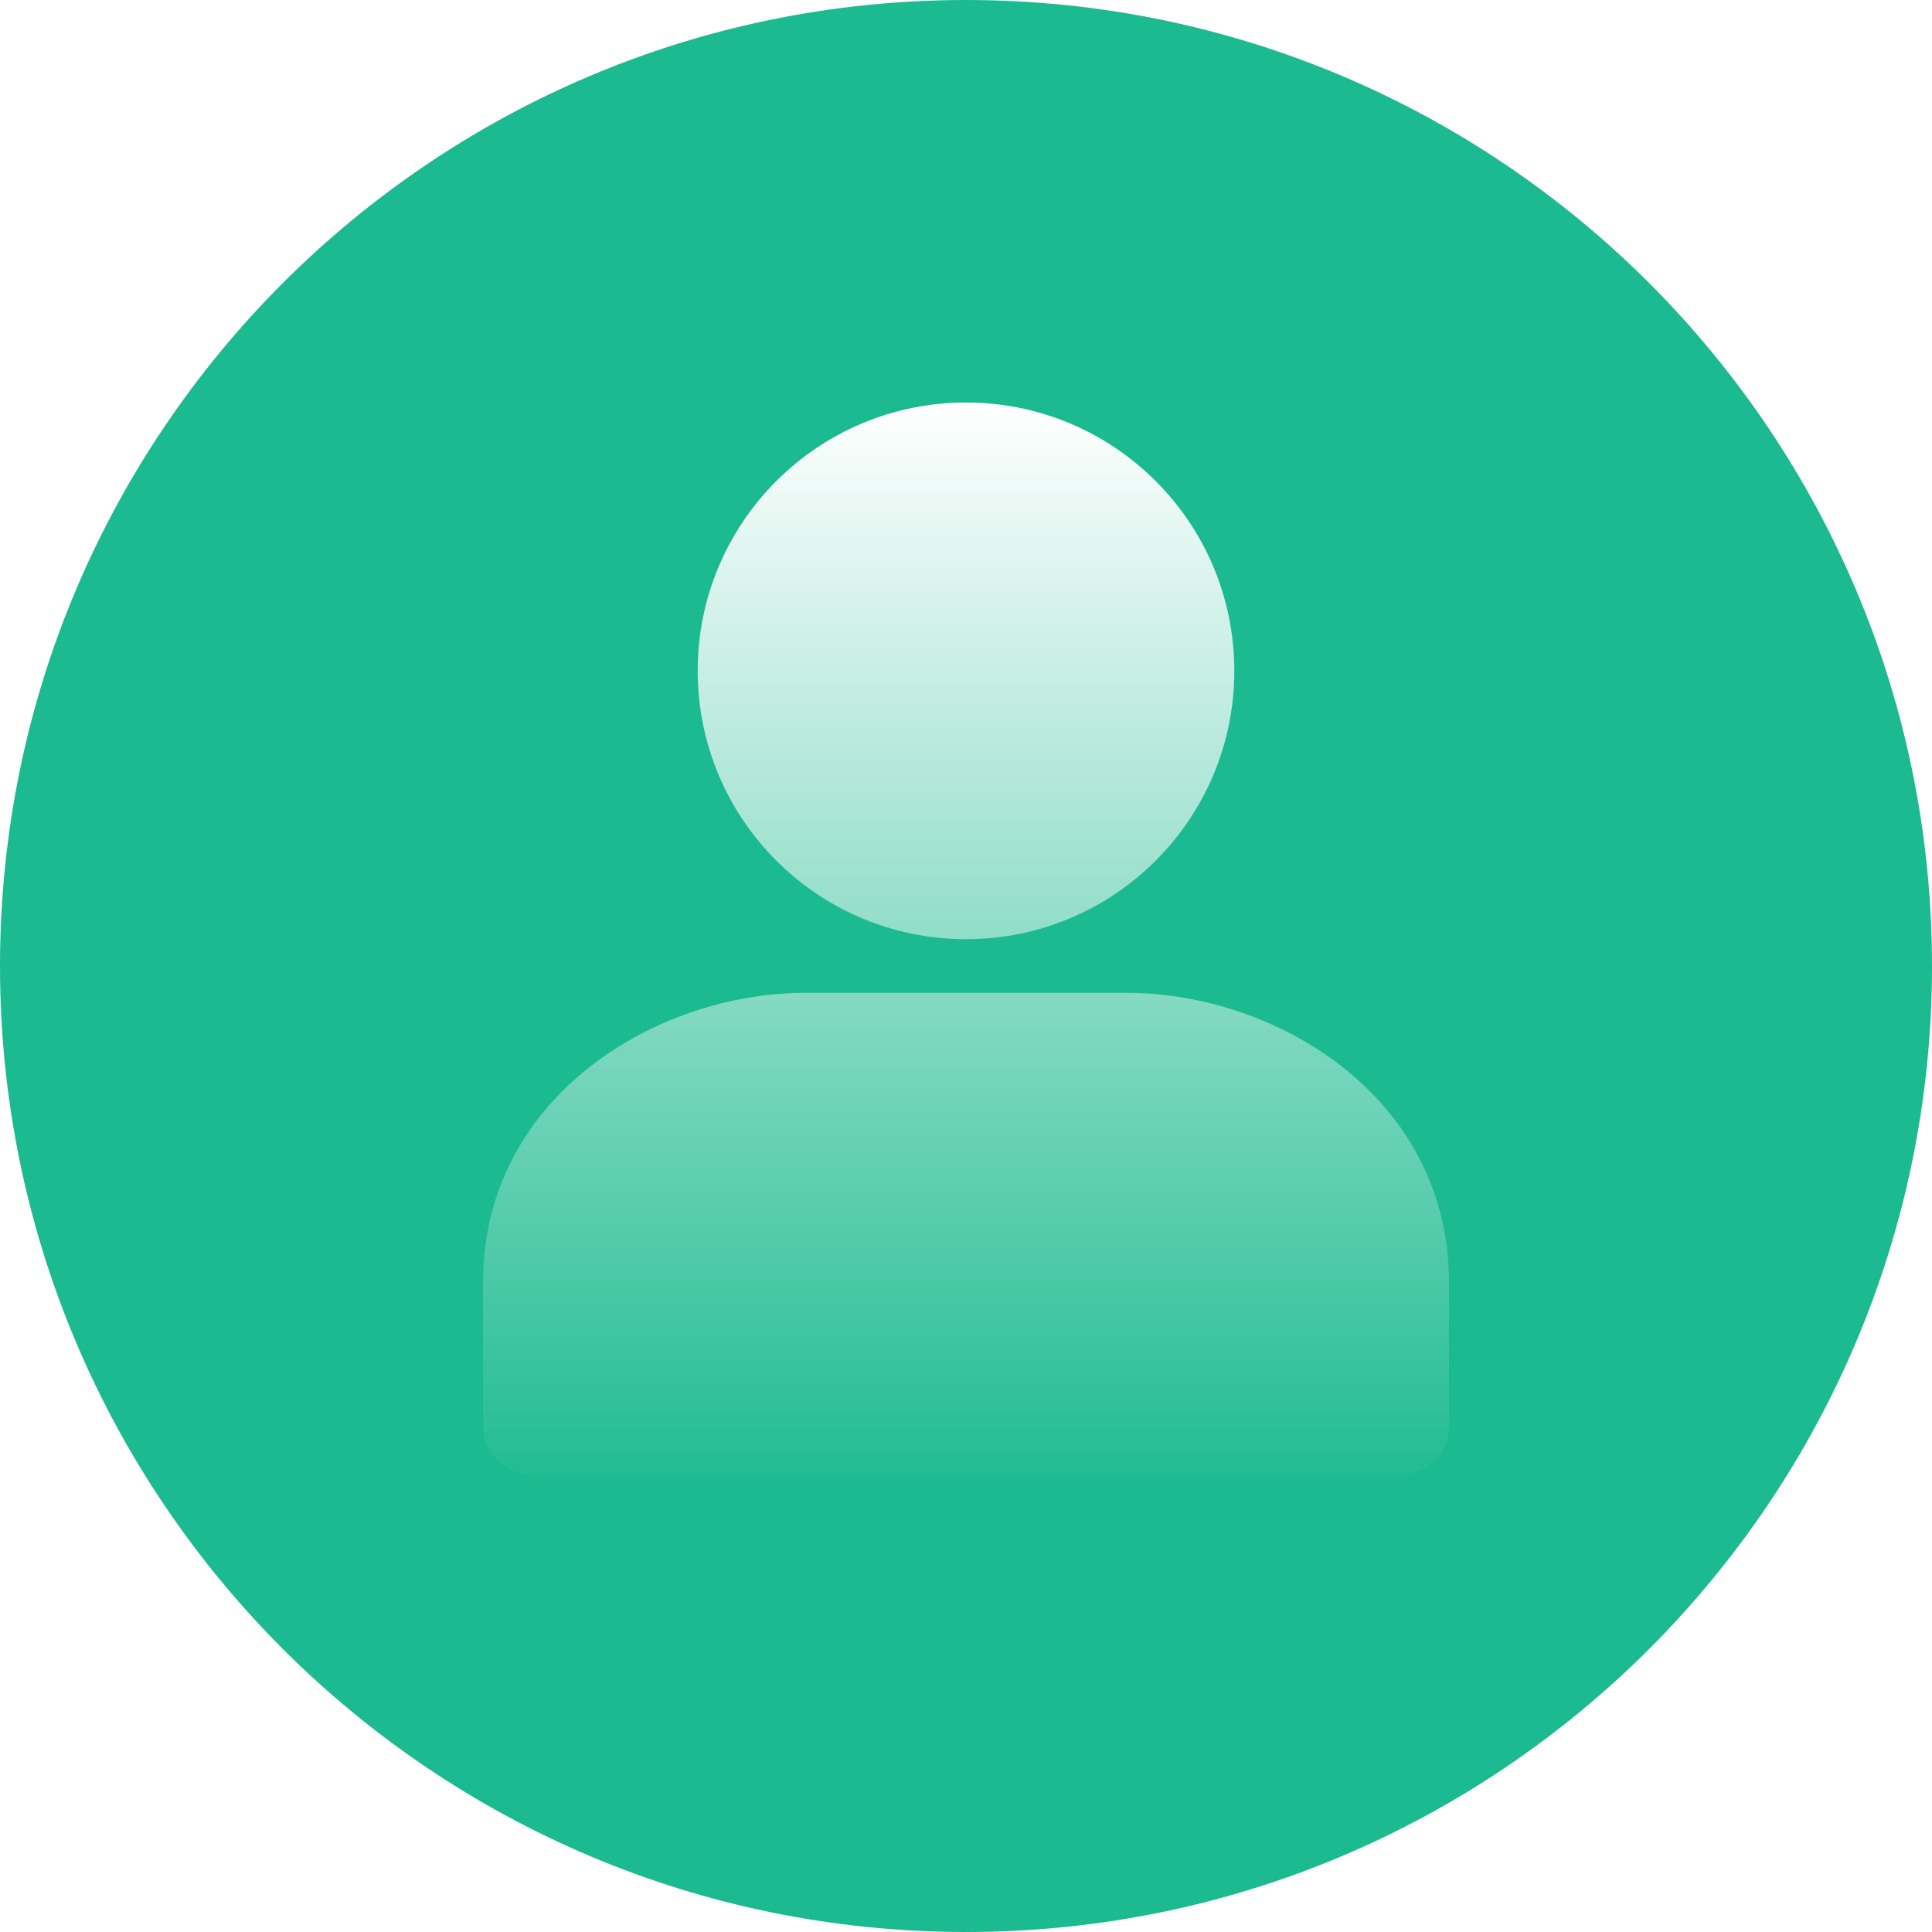
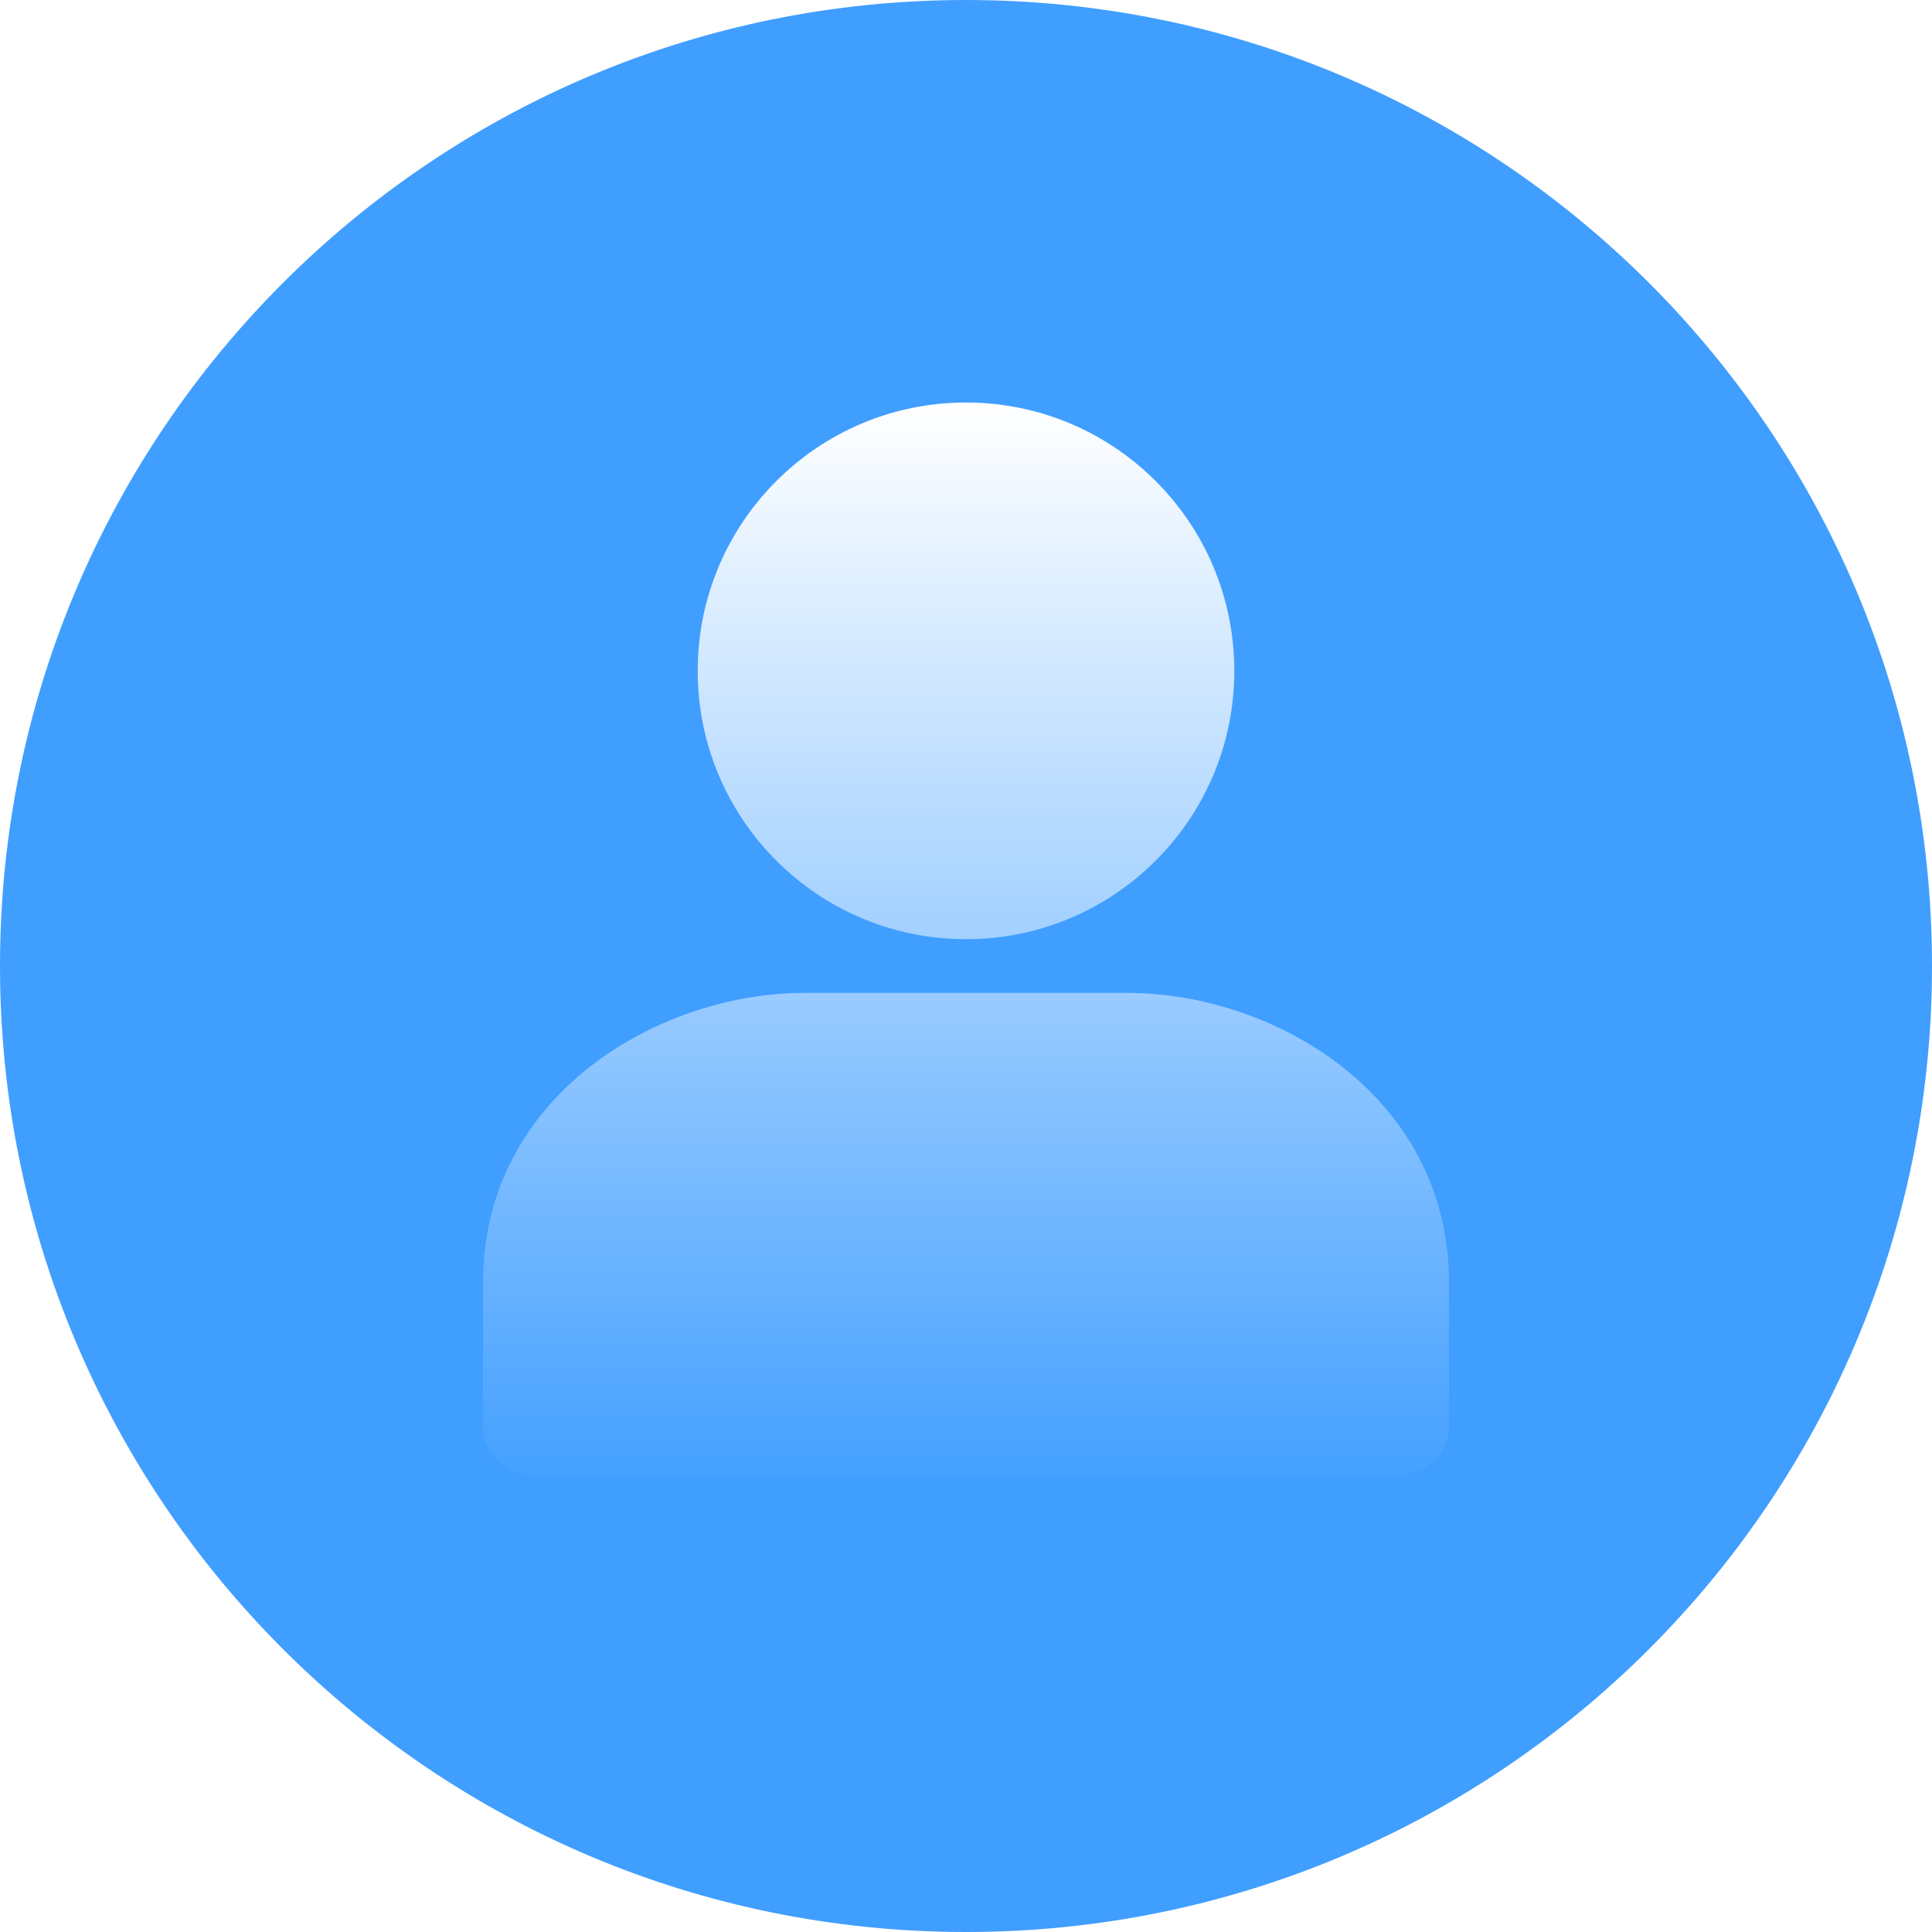
<svg xmlns="http://www.w3.org/2000/svg" width="32" height="32" viewBox="0 0 32 32" fill="none">
-   <circle cx="16" cy="16" r="16" fill="#1CBA90" />
+   <circle cx="16" cy="16" r="16" fill="#409eff" />
  <path d="M18.667 16.445H13.333C10.879 16.445 8 18.161 8 21.244V23.645C8 24.086 8.398 24.445 8.889 24.445H23.111C23.602 24.445 24 24.086 24 23.645V21.244C24 18.159 21.121 16.445 18.667 16.445Z" fill="url(#paint0_linear_477_6741)" />
  <path d="M11.556 11.111C11.556 13.566 13.545 15.556 16 15.556C18.455 15.556 20.444 13.566 20.444 11.111C20.444 8.657 18.455 6.667 16 6.667C13.545 6.667 11.556 8.657 11.556 11.111Z" fill="url(#paint1_linear_477_6741)" />
  <defs>
    <linearGradient id="paint0_linear_477_6741" x1="16" y1="6.667" x2="16" y2="24.889" gradientUnits="userSpaceOnUse">
      <stop stop-color="#ffffff" />
      <stop offset="1" stop-color="#ffffff" stop-opacity="0" />
    </linearGradient>
    <linearGradient id="paint1_linear_477_6741" x1="16" y1="6.667" x2="16" y2="24.889" gradientUnits="userSpaceOnUse">
      <stop stop-color="#ffffff" />
      <stop offset="1" stop-color="#ffffff" stop-opacity="0" />
    </linearGradient>
  </defs>
</svg>
